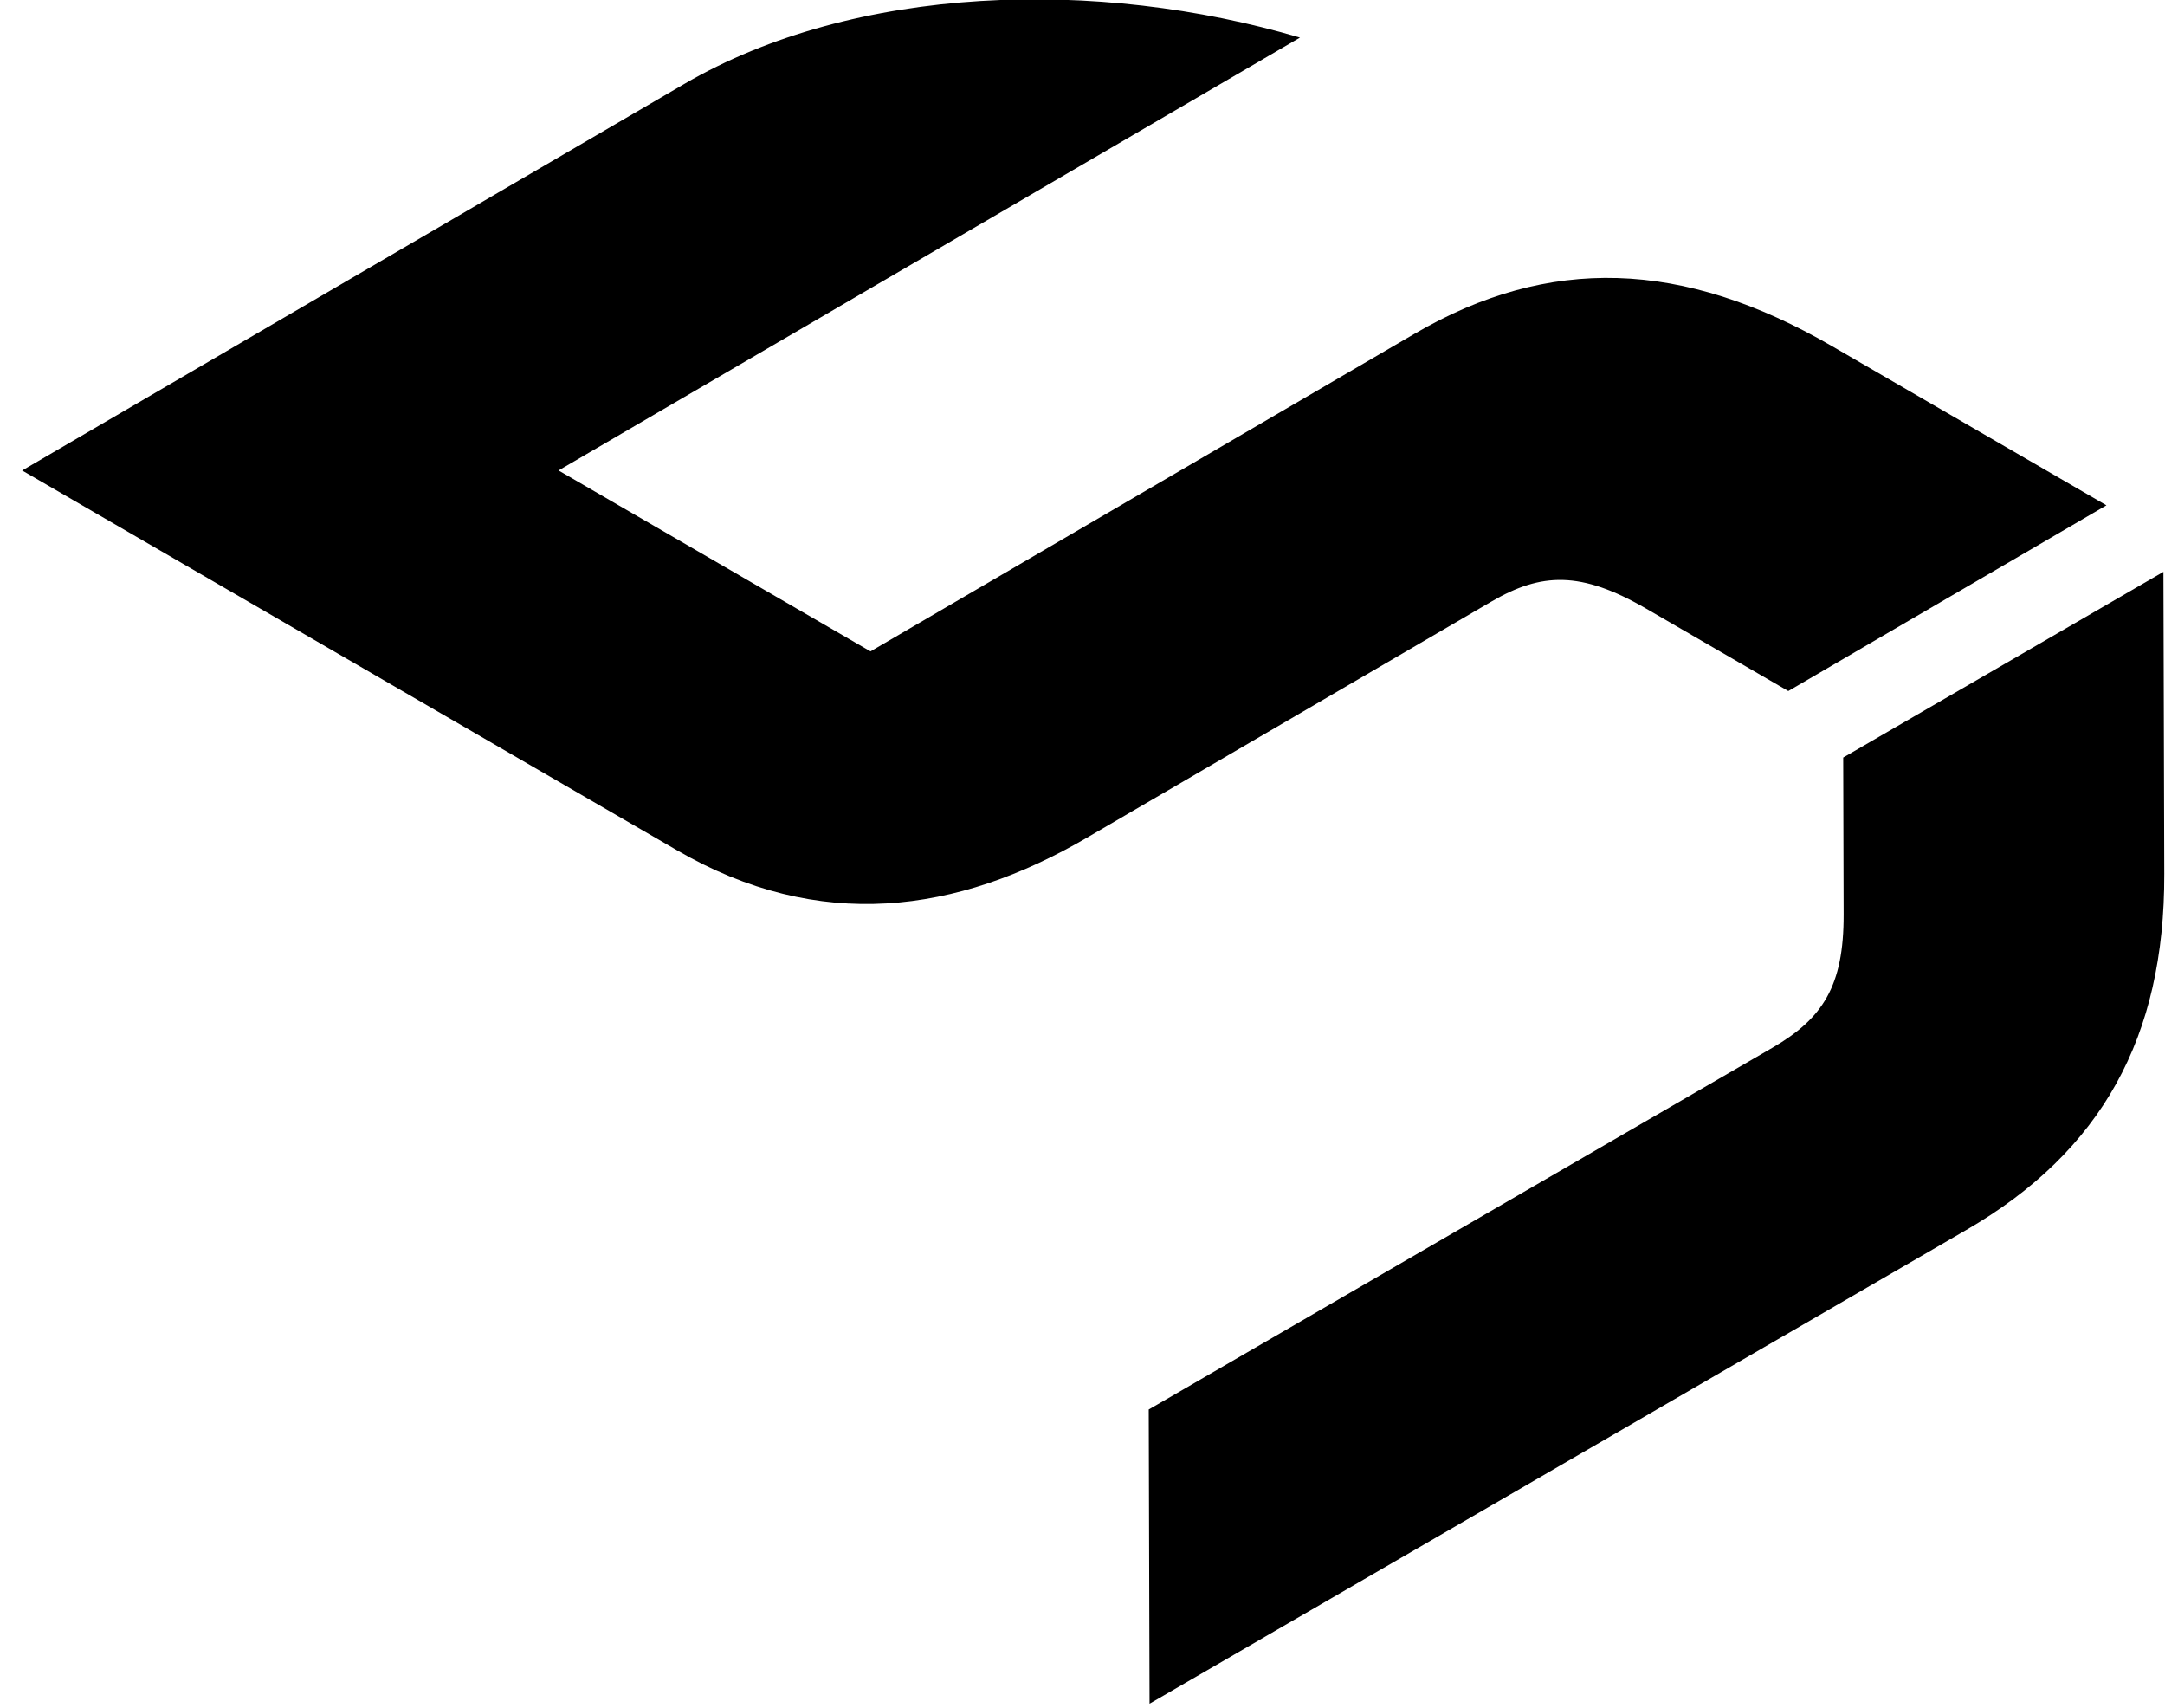
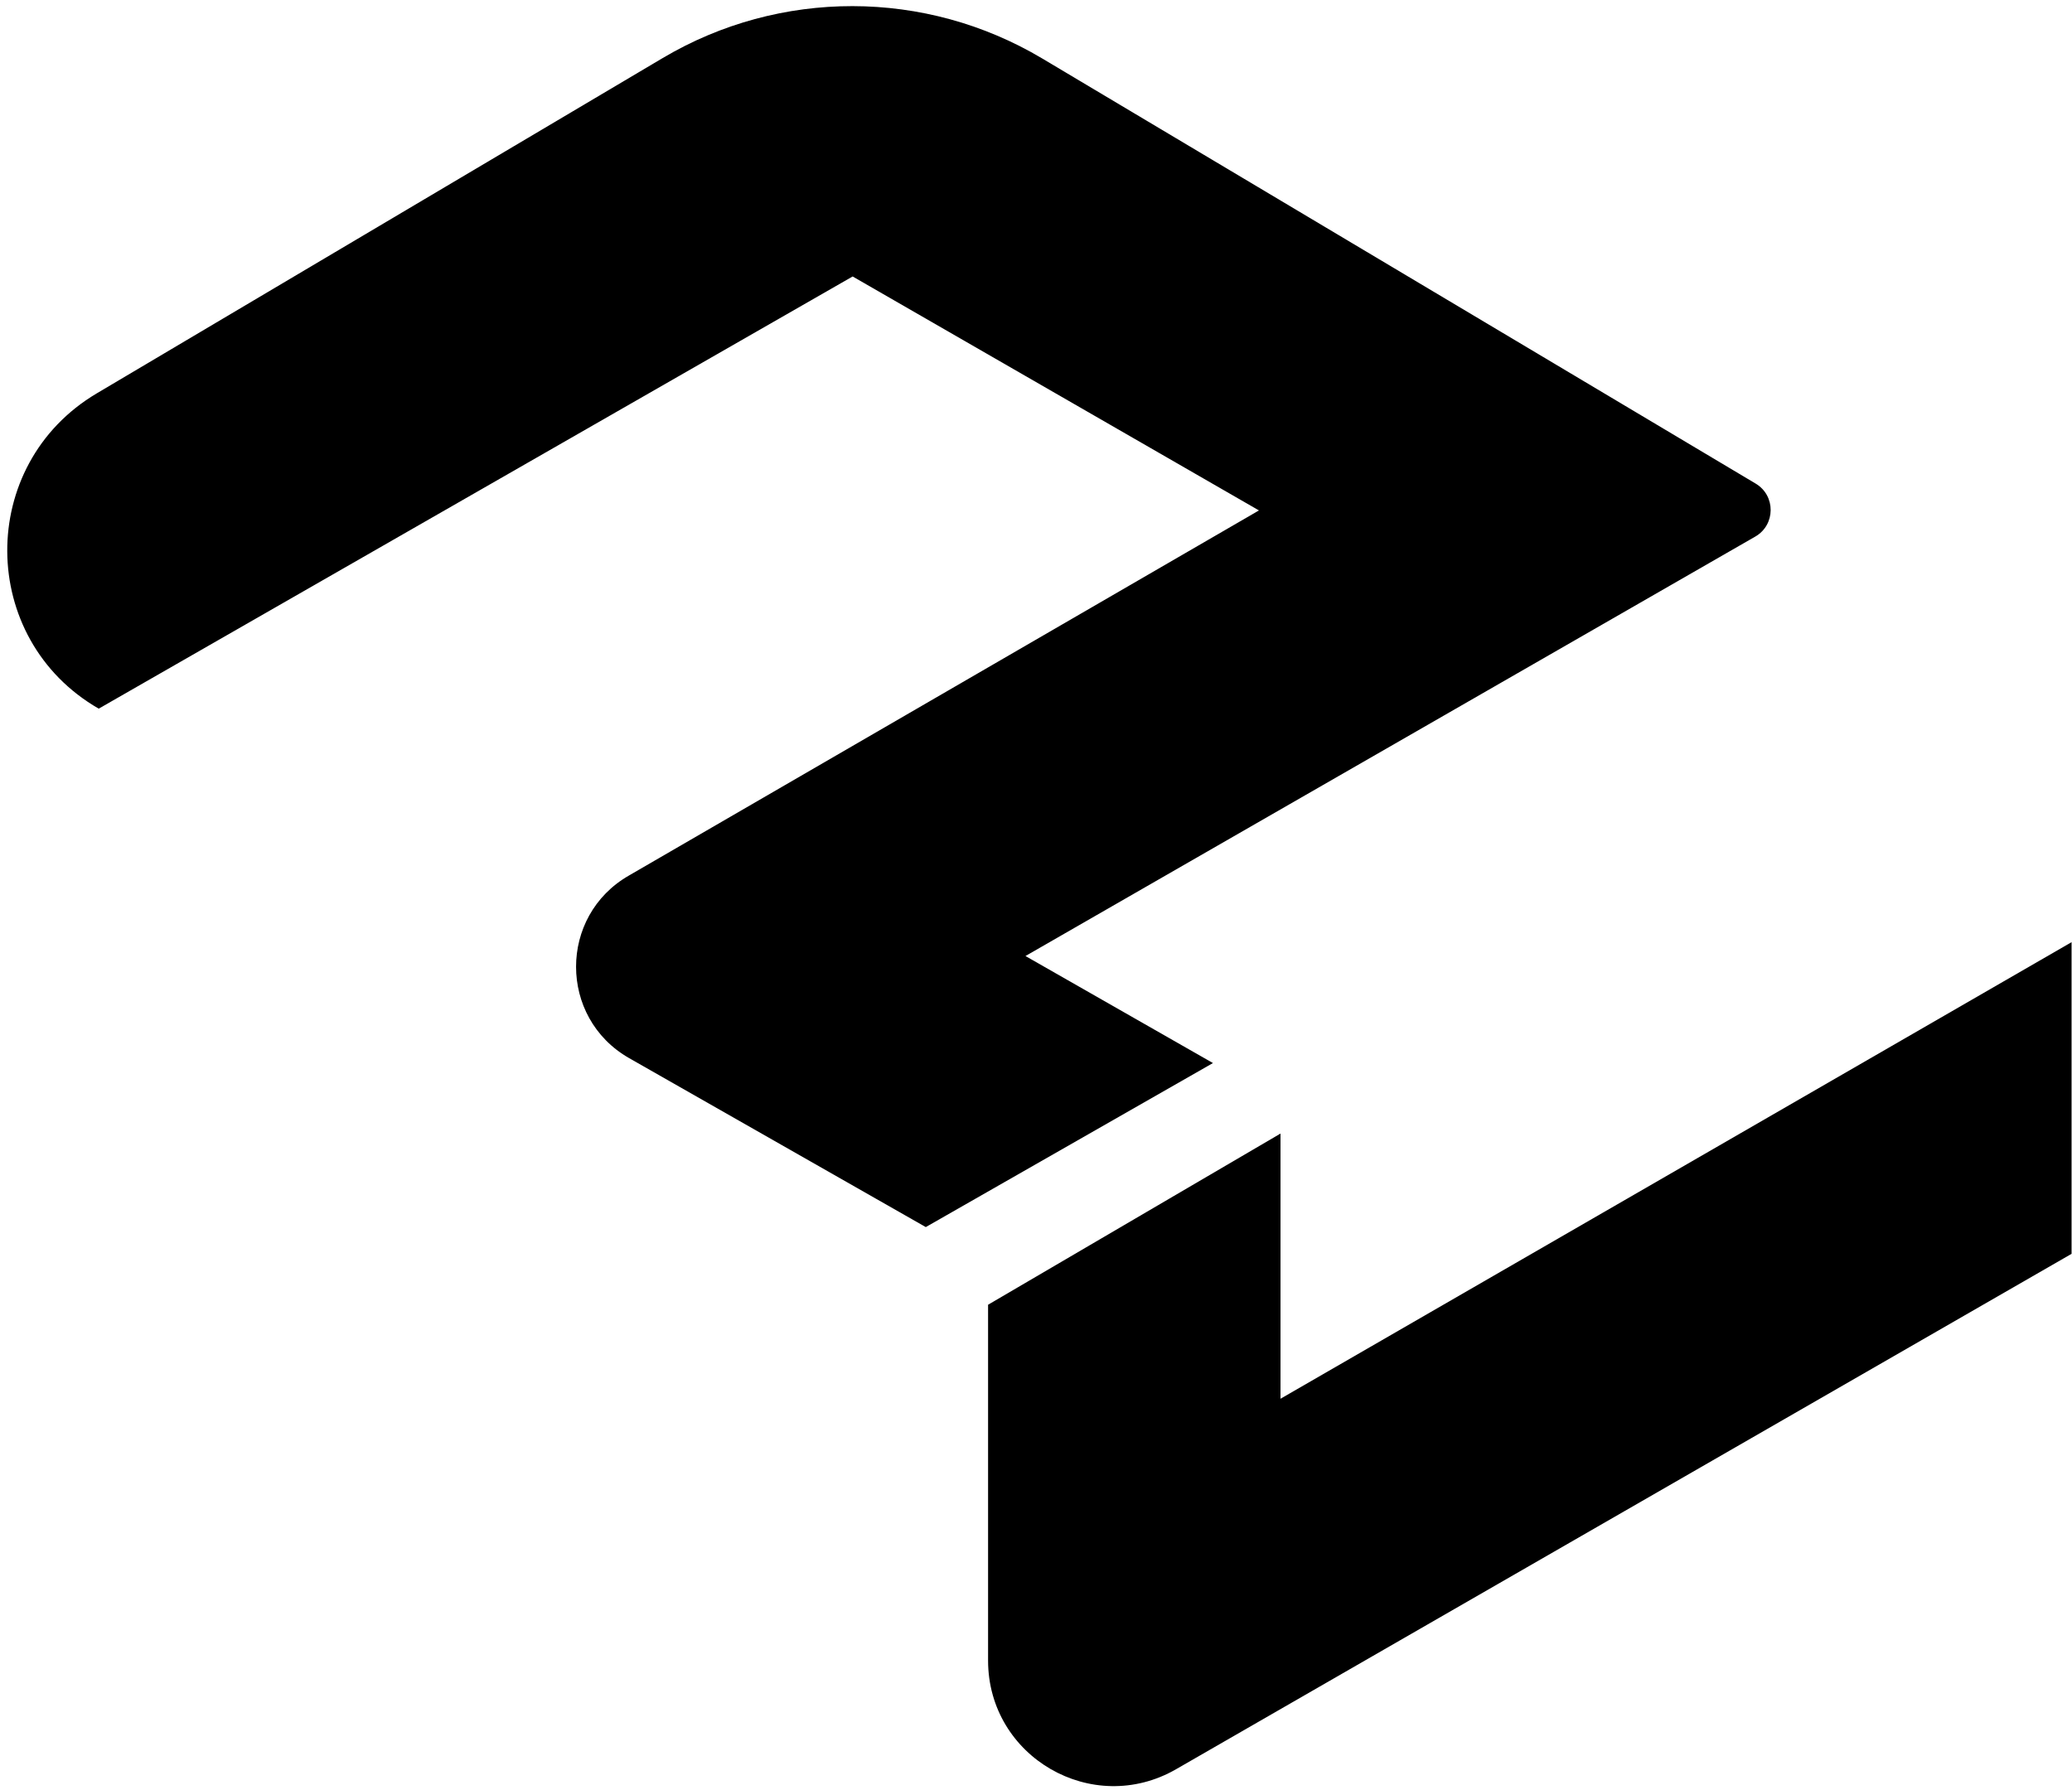
- <svg xmlns="http://www.w3.org/2000/svg" width="71px" height="56px" viewBox="0 0 71 56" version="1.1">
-   <g id="Symbols" stroke="none" stroke-width="1" fill="none" fill-rule="evenodd">
-     <path d="M53.991,19.96 C54.028,19.981 58.646,22.659 58.646,22.659 L69.079,16.569 C69.079,16.569 62.637,12.833 60.076,11.348 C55.184,8.511 50.796,8.371 46.386,10.946 C44.162,12.244 28.547,21.359 28.547,21.359 L18.317,15.426 L42.632,1.232 C35.999,-0.726 28.04,-0.516 22.428,2.76 C19.721,4.34 0.726,15.427 0.726,15.427 C0.726,15.427 18.292,25.614 22.192,27.875 C26.872,30.59 31.38,29.958 35.653,27.464 C35.973,27.277 48.229,20.122 48.907,19.727 C50.547,18.769 51.844,18.714 53.991,19.96" id="Fill-8" fill="#000000" />
-     <path d="M60.447,24.84 C60.447,24.84 60.461,29.943 60.461,29.984 C60.468,32.337 59.772,33.401 58.121,34.358 C57.439,34.754 37.672,46.217 37.672,46.217 L37.699,55.864 C37.699,55.864 62.241,41.632 64.481,40.332 C68.919,37.759 70.991,34.011 70.976,28.654 C70.968,25.852 70.948,18.75 70.948,18.75 L60.447,24.84 Z" id="Fill-13" fill="#000000" />
+ <svg xmlns="http://www.w3.org/2000/svg" width="272px" height="235px" viewBox="0 0 272 235" version="1.1">
+   <g id="V3-Desktop" stroke="none" stroke-width="1" fill="none" fill-rule="evenodd">
+     <g id="Group-10" transform="translate(0.952266, 0.804932)" fill="#000000">
+       <path d="M12.008,92.234 L12.009,92.234 L110.978,35.493 L164.316,66.209 L81.621,114.137 C72.352,119.44 72.353,132.806 81.623,138.108 L120.579,160.298 L158.278,138.763 L133.665,124.711 L229.471,69.642 C232.14,68.105 232.168,64.264 229.523,62.687 L135.866,6.873 C120.526,-2.268 101.416,-2.293 86.052,6.811 L11.751,50.839 C-4.031,60.191 -3.888,83.08 12.008,92.234" id="Fill-8" />
+       <path d="M128.757,170.493 L128.757,217.207 C128.757,229.872 142.459,237.794 153.435,231.476 L270.991,163.81 L270.991,122.892 L167.145,182.835 L167.145,148.02 L128.757,170.493 Z" id="Fill-10" />
+     </g>
  </g>
</svg>
